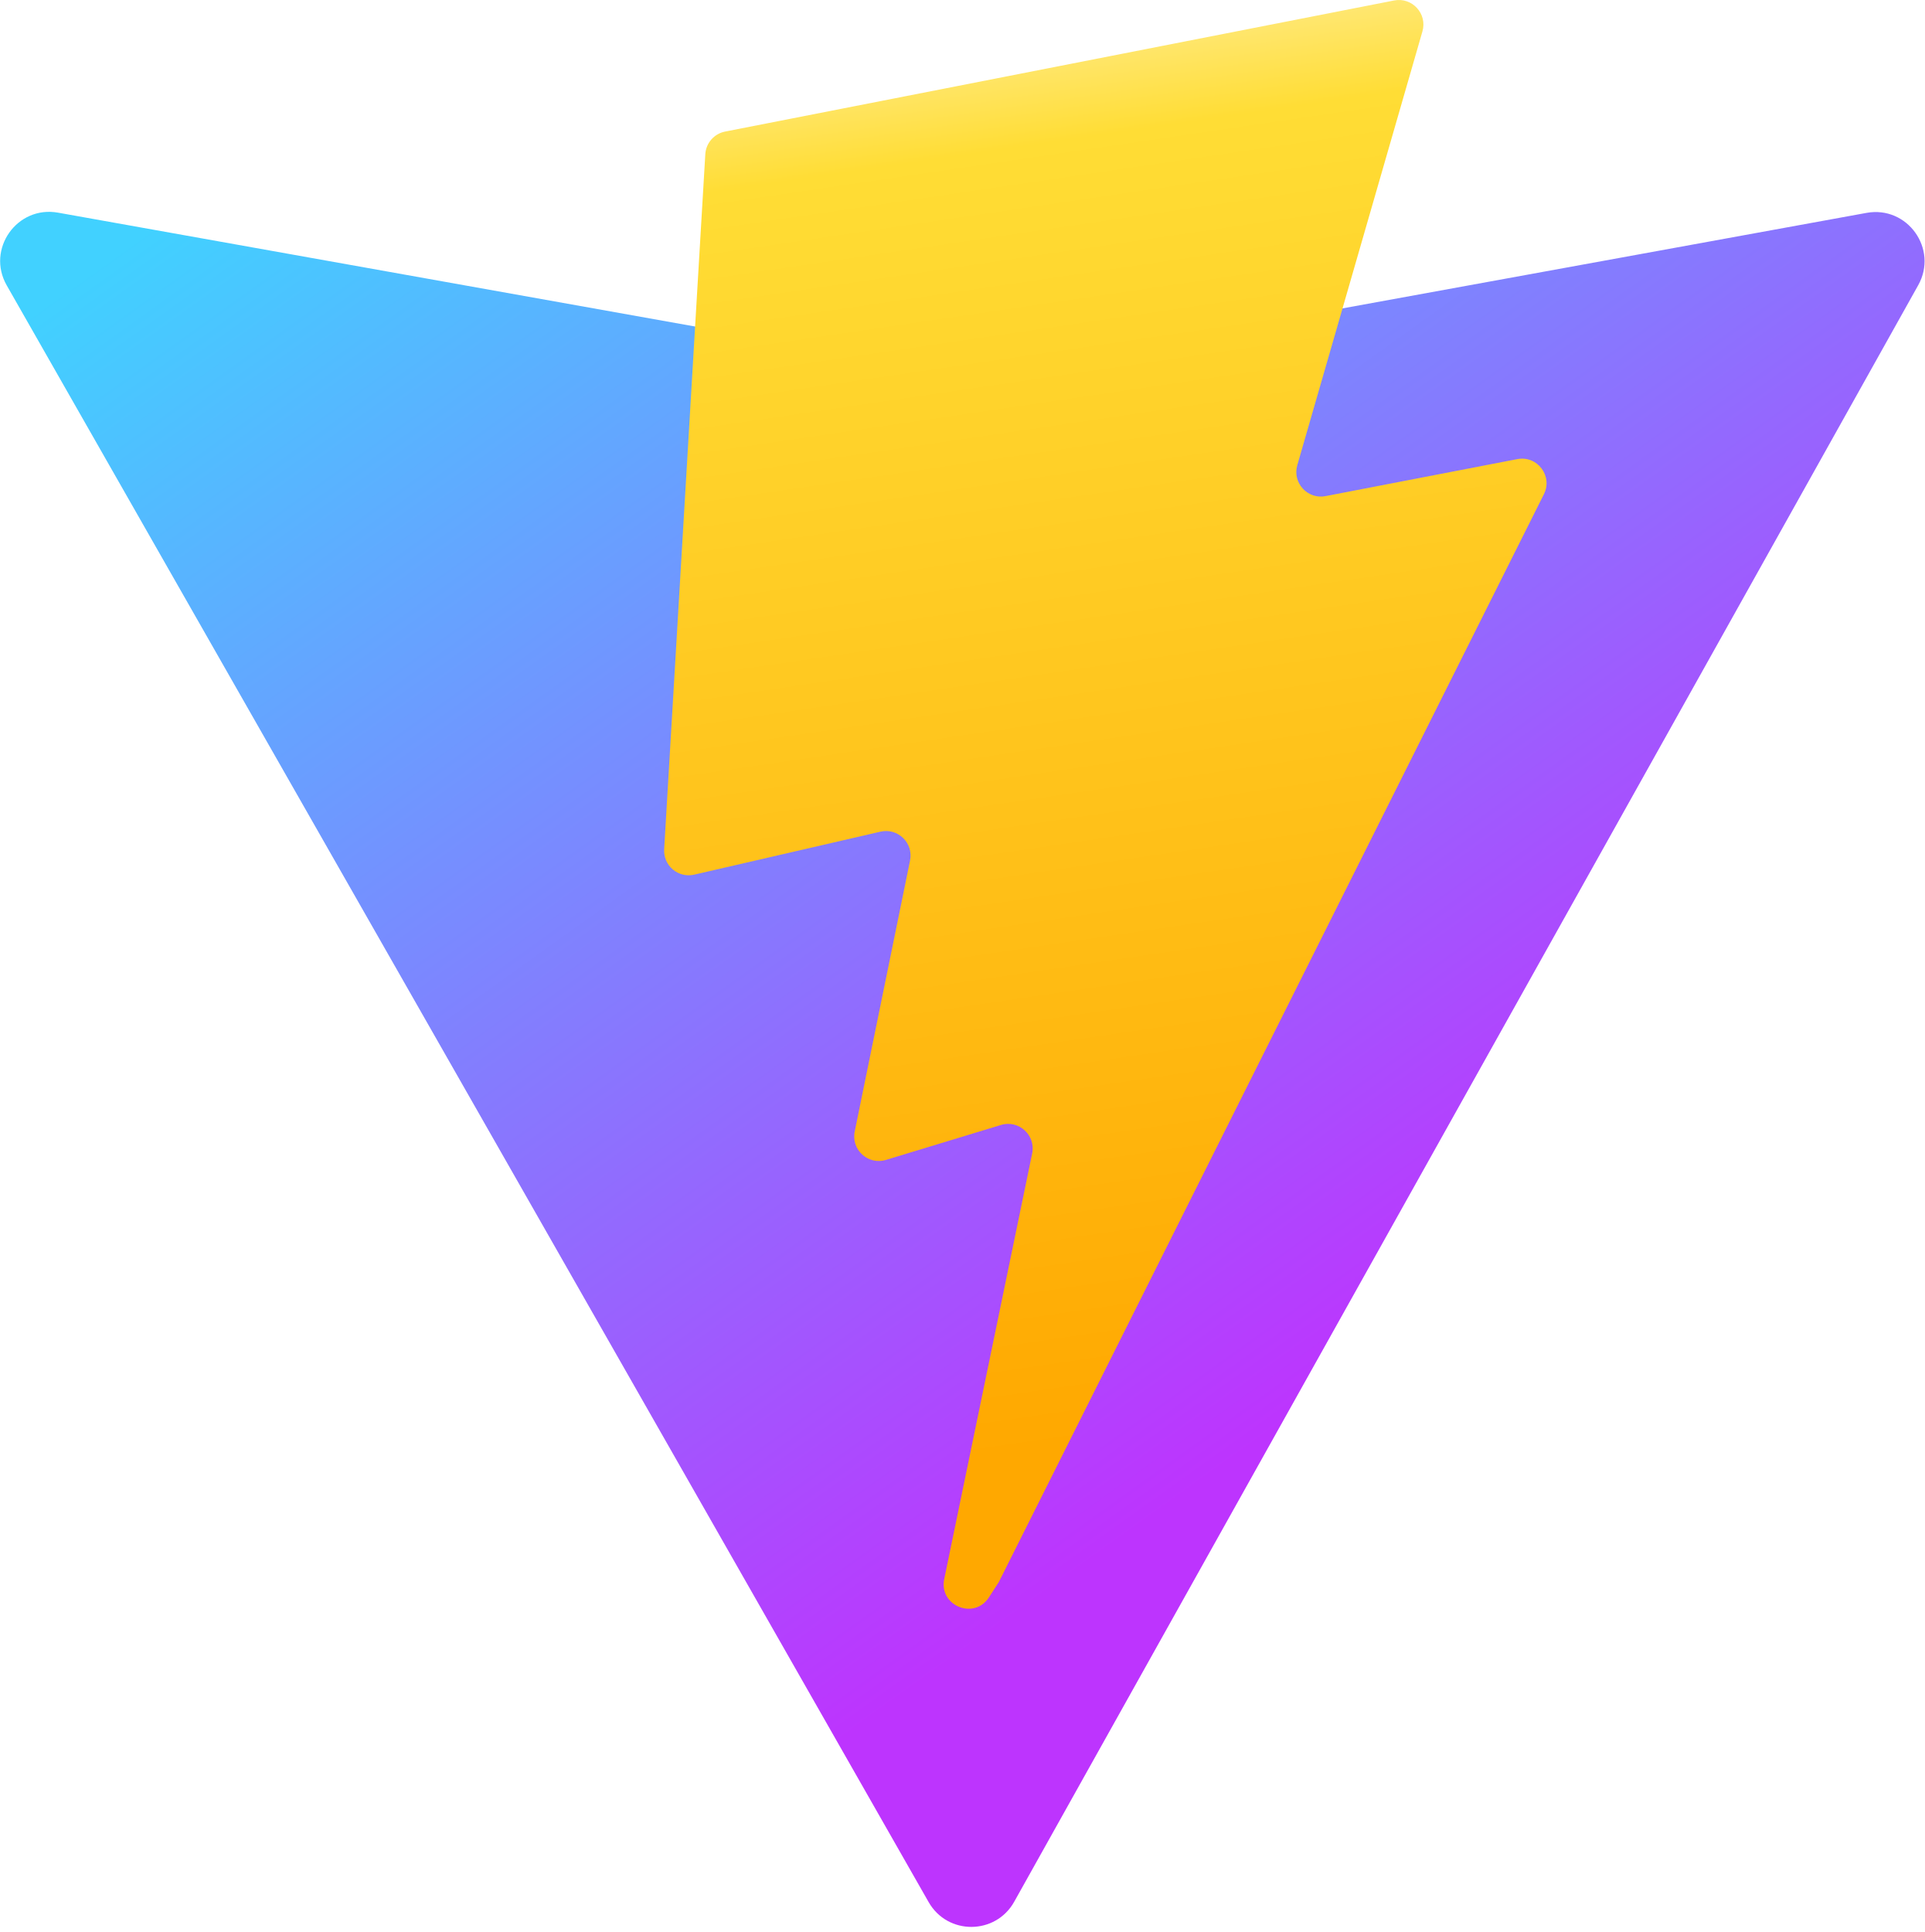
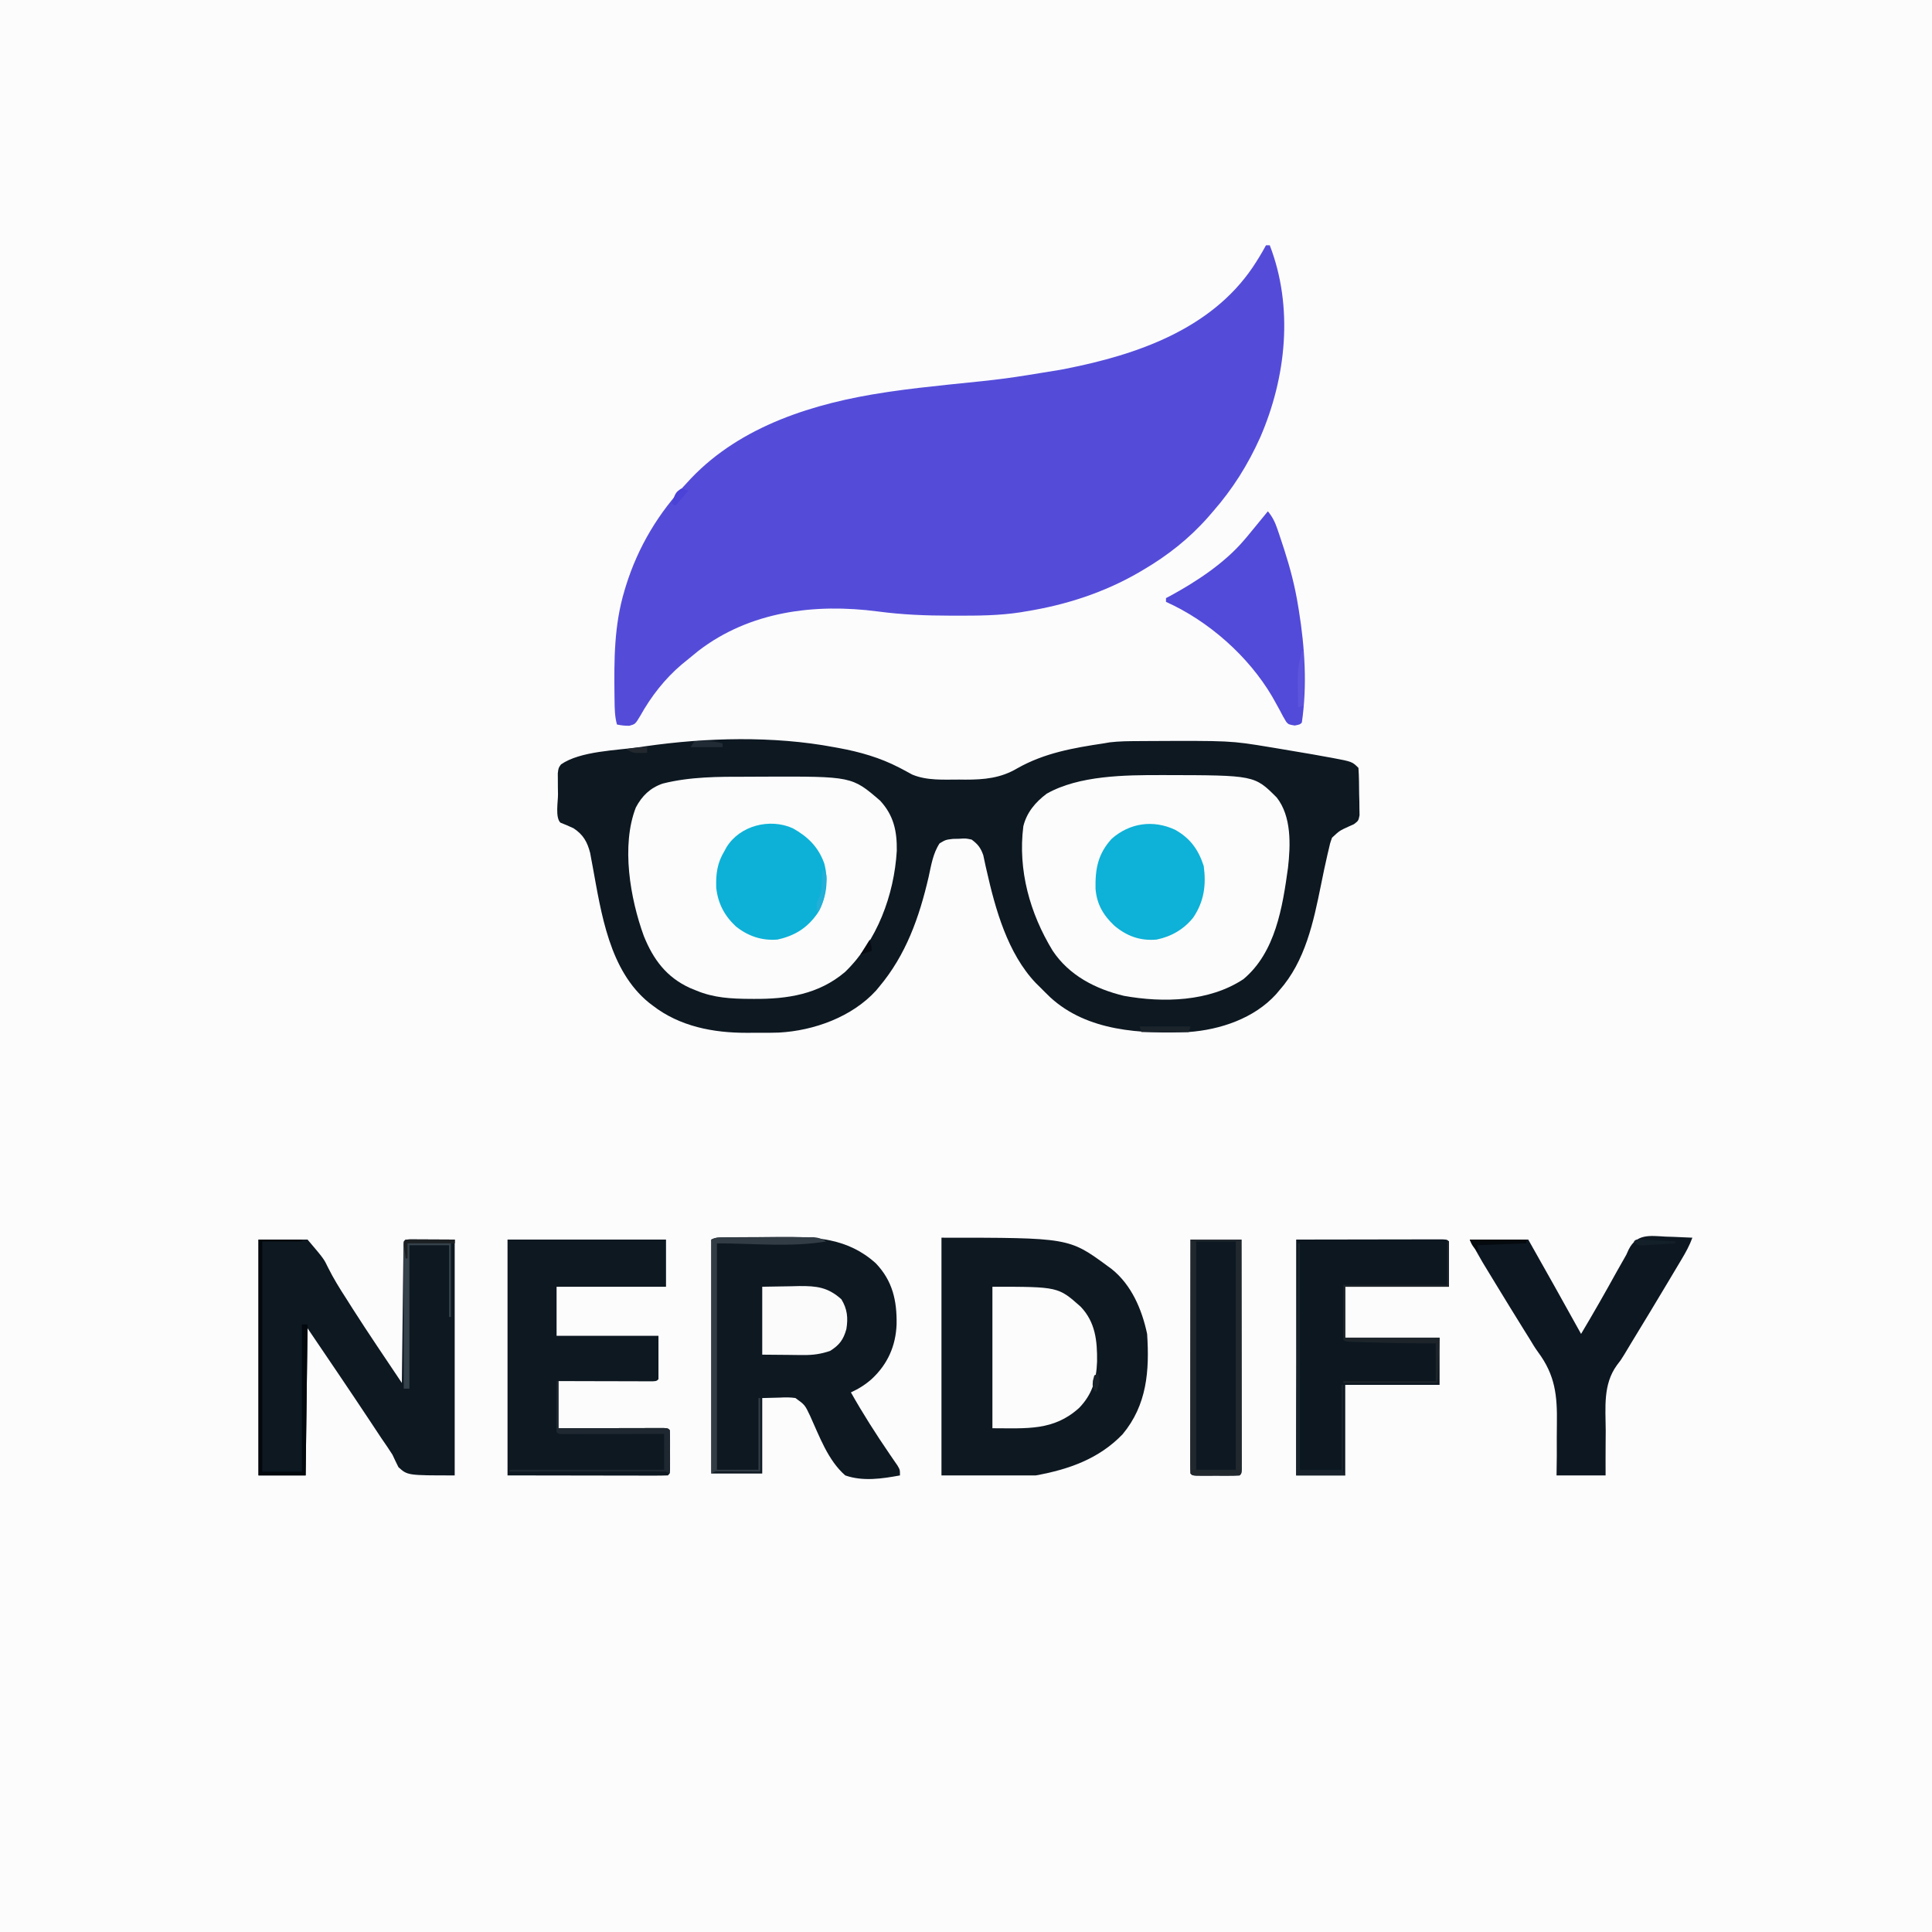
- <svg xmlns="http://www.w3.org/2000/svg" aria-hidden="true" role="img" class="iconify iconify--logos" width="31.88" height="32" preserveAspectRatio="xMidYMid meet" viewBox="0 0 256 257">
-   <defs>
-     <linearGradient id="IconifyId1813088fe1fbc01fb466" x1="-.828%" x2="57.636%" y1="7.652%" y2="78.411%">
-       <stop offset="0%" stop-color="#41D1FF" />
-       <stop offset="100%" stop-color="#BD34FE" />
-     </linearGradient>
-     <linearGradient id="IconifyId1813088fe1fbc01fb467" x1="43.376%" x2="50.316%" y1="2.242%" y2="89.03%">
-       <stop offset="0%" stop-color="#FFEA83" />
-       <stop offset="8.333%" stop-color="#FFDD35" />
-       <stop offset="100%" stop-color="#FFA800" />
-     </linearGradient>
-   </defs>
-   <path fill="url(#IconifyId1813088fe1fbc01fb466)" d="M255.153 37.938L134.897 252.976c-2.483 4.44-8.862 4.466-11.382.048L.875 37.958c-2.746-4.814 1.371-10.646 6.827-9.67l120.385 21.517a6.537 6.537 0 0 0 2.322-.004l117.867-21.483c5.438-.991 9.574 4.796 6.877 9.62Z" />
-   <path fill="url(#IconifyId1813088fe1fbc01fb467)" d="M185.432.063L96.44 17.501a3.268 3.268 0 0 0-2.634 3.014l-5.474 92.456a3.268 3.268 0 0 0 3.997 3.378l24.777-5.718c2.318-.535 4.413 1.507 3.936 3.838l-7.361 36.047c-.495 2.426 1.782 4.5 4.151 3.78l15.304-4.649c2.372-.72 4.652 1.36 4.15 3.788l-11.698 56.621c-.732 3.542 3.979 5.473 5.943 2.437l1.313-2.028l72.516-144.72c1.215-2.423-.88-5.186-3.54-4.672l-25.505 4.922c-2.396.462-4.435-1.77-3.759-4.114l16.646-57.705c.677-2.35-1.37-4.583-3.769-4.113Z" />
+ <svg xmlns="http://www.w3.org/2000/svg" version="1.1" width="1024" height="1024">
+   <path d="M0 0 C337.92 0 675.84 0 1024 0 C1024 337.92 1024 675.84 1024 1024 C686.08 1024 348.16 1024 0 1024 C0 686.08 0 348.16 0 0 Z " fill="#FDFCFD" transform="translate(0,0)" />
+   <path d="M0 0 C0.834 0.15 1.667 0.3 2.526 0.454 C13.751 2.525 24.413 5.551 34.594 10.84 C35.204 11.156 35.814 11.472 36.442 11.798 C38.144 12.694 39.83 13.62 41.516 14.547 C49.334 17.807 58.027 17.182 66.375 17.188 C67.435 17.2 68.494 17.212 69.586 17.225 C79.7 17.243 88.474 16.427 97.25 11.188 C111.662 3.064 126.82 0.434 143 -2 C144.029 -2.177 145.058 -2.354 146.118 -2.537 C151.188 -3.142 156.192 -3.181 161.293 -3.203 C162.929 -3.214 162.929 -3.214 164.598 -3.225 C210.09 -3.453 210.09 -3.453 231 0 C231.761 0.123 232.522 0.247 233.306 0.374 C239.482 1.378 245.649 2.424 251.812 3.5 C252.671 3.649 253.529 3.799 254.413 3.952 C256.867 4.385 259.319 4.83 261.77 5.281 C262.497 5.409 263.225 5.538 263.975 5.67 C274.69 7.69 274.69 7.69 278 11 C278.338 15.617 278.325 20.247 278.375 24.875 C278.412 26.181 278.45 27.487 278.488 28.832 C278.5 30.081 278.511 31.33 278.523 32.617 C278.543 33.768 278.563 34.919 278.583 36.105 C278 39 278 39 275.663 40.805 C274.784 41.199 273.905 41.594 273 42 C267.959 44.299 267.959 44.299 264 48 C262.923 51.051 262.923 51.051 262.125 54.688 C261.96 55.376 261.795 56.064 261.625 56.774 C260.371 62.107 259.28 67.472 258.192 72.841 C254.172 92.622 249.866 113.436 236 129 C235.453 129.65 234.907 130.299 234.344 130.969 C222.757 143.733 204.881 149.765 188 151 C162.674 151.984 134.398 150.704 114.688 132.625 C112.756 130.781 110.878 128.9 109 127 C107.996 126.012 107.996 126.012 106.973 125.004 C92.018 109.236 85.569 85.912 80.91 65.273 C80.66 64.186 80.66 64.186 80.405 63.076 C79.969 61.138 79.559 59.194 79.152 57.25 C77.757 53.315 76.338 51.501 73 49 C69.794 48.325 69.794 48.325 66.438 48.562 C65.322 48.584 64.207 48.606 63.059 48.629 C59.227 49.09 59.227 49.09 56 51 C52.474 56.347 51.551 62.652 50.188 68.812 C45.243 90.131 38.248 110.038 24 127 C23.192 127.978 23.192 127.978 22.367 128.977 C9.629 142.995 -10.618 150.29 -29.158 151.288 C-32.717 151.411 -36.273 151.422 -39.834 151.391 C-41.999 151.375 -44.163 151.391 -46.328 151.41 C-64.006 151.437 -81.715 148.047 -96 137 C-96.687 136.477 -97.374 135.953 -98.082 135.414 C-119.055 118.331 -123.308 88.106 -127.908 63.078 C-128.253 61.245 -128.253 61.245 -128.605 59.375 C-128.902 57.747 -128.902 57.747 -129.204 56.086 C-130.725 50.188 -132.894 46.365 -138 43 C-140.304 41.906 -142.633 40.956 -145 40 C-147.761 37.239 -146.235 28.847 -146.25 25.125 C-146.271 23.819 -146.291 22.513 -146.312 21.168 C-146.318 19.919 -146.323 18.67 -146.328 17.383 C-146.337 16.232 -146.347 15.081 -146.356 13.895 C-146 11 -146 11 -144.664 9.165 C-134.473 2.028 -114.991 1.732 -103 0 C-101.454 -0.231 -101.454 -0.231 -99.877 -0.466 C-67.65 -5.098 -32.073 -6.024 0 0 Z " fill="#0D1821" transform="translate(442,396)" />
+   <path d="M0 0 C0.66 0 1.32 0 2 0 C14.678 32.82 10.735 70.067 -3.07 101.848 C-9.572 116.303 -17.551 129.037 -28 141 C-28.855 141.989 -29.709 142.977 -30.59 143.996 C-40.558 155.326 -52.008 164.365 -65 172 C-65.689 172.408 -66.378 172.815 -67.088 173.235 C-85.579 183.993 -105.909 190.604 -127 194 C-128.54 194.264 -128.54 194.264 -130.112 194.533 C-141.49 196.29 -152.76 196.35 -164.25 196.312 C-165.267 196.312 -166.285 196.312 -167.333 196.312 C-180.29 196.298 -192.896 195.806 -205.747 194.081 C-239.125 189.719 -273.527 194.008 -300.812 214.938 C-302.901 216.597 -304.95 218.293 -307 220 C-308.309 221.062 -308.309 221.062 -309.645 222.145 C-318.653 229.791 -325.882 239.084 -331.625 249.375 C-334.289 253.802 -334.289 253.802 -337.426 254.676 C-339.728 254.687 -341.757 254.503 -344 254 C-345.172 249.783 -345.216 245.652 -345.273 241.301 C-345.286 240.442 -345.299 239.582 -345.312 238.697 C-345.536 219.632 -345.542 201.422 -340 183 C-339.743 182.145 -339.486 181.29 -339.221 180.41 C-332.713 159.639 -321.94 141.792 -307 126 C-306.252 125.188 -305.505 124.376 -304.734 123.539 C-278.054 95.533 -239.265 83.603 -202 78 C-201.191 77.877 -200.381 77.754 -199.547 77.627 C-189.118 76.084 -178.643 74.951 -168.16 73.844 C-138.45 70.839 -138.45 70.839 -109 66 C-107.939 65.793 -106.879 65.586 -105.786 65.373 C-68.495 57.995 -29.444 44.609 -7.094 11.737 C-4.546 7.914 -2.166 4.049 0 0 Z " fill="#544CD9" transform="translate(671,130)" />
+   <path d="M0 0 C0.701 0 1.403 0.001 2.125 0.001 C49.522 0.085 49.522 0.085 61.312 11.875 C69.219 21.891 68.661 37.113 67.292 49.101 C64.419 69.883 60.689 93.968 43.625 108.188 C25.497 120.152 1.16 120.753 -19.688 117 C-34.757 113.364 -48.671 106.237 -57.441 93.09 C-69.522 73.258 -75.935 50.361 -72.984 27.109 C-71.191 19.798 -66.589 14.359 -60.637 9.879 C-43.58 0.159 -18.945 -0.028 0 0 Z " fill="#FCFCFC" transform="translate(615.375,410.8125)" />
+   <path d="M0 0 C3.087 0.003 6.172 -0.02 9.259 -0.046 C55.823 -0.195 55.823 -0.195 70.745 12.652 C77.949 20.421 79.77 28.83 79.604 39.241 C78.22 62.713 69.136 87.097 52.163 103.503 C38.201 115.333 21.632 117.892 3.85 117.753 C3.172 117.75 2.493 117.747 1.793 117.744 C-8.214 117.678 -17.361 117.223 -26.712 113.316 C-27.801 112.868 -28.891 112.421 -30.013 111.96 C-42.474 106.285 -49.464 96.863 -54.503 84.353 C-61.713 64.489 -66.551 36.536 -58.712 16.316 C-55.439 10.108 -51.082 5.903 -44.462 3.628 C-29.981 -0.034 -14.84 -0.032 0 0 Z " fill="#FCFCFC" transform="translate(395.7122,411.6843)" />
+   <path d="M0 0 C67.545 0 67.545 0 88 15 C88.73 15.534 89.459 16.067 90.211 16.617 C100.745 25.052 106.244 38.032 109 51 C110.274 70.504 108.974 88.585 96 104.188 C83.455 117.235 67.463 122.825 50 126 C33.5 126 17 126 0 126 C0 84.42 0 42.84 0 0 Z " fill="#0E1821" transform="translate(499,656)" />
+   <path d="M0 0 C1.574 -0.019 1.574 -0.019 3.18 -0.039 C4.322 -0.046 5.465 -0.054 6.642 -0.061 C7.822 -0.069 9.002 -0.077 10.218 -0.086 C12.728 -0.1 15.238 -0.11 17.749 -0.118 C21.539 -0.135 25.328 -0.179 29.119 -0.223 C48.268 -0.347 65.355 0.327 80.228 13.802 C89.134 23.16 91.387 33.673 91.193 46.06 C90.768 57.561 86.429 67.243 78.041 75.052 C74.57 78.121 71.183 80.231 66.978 82.177 C73.299 93.374 80.201 104.215 87.462 114.825 C88.189 115.89 88.916 116.955 89.666 118.052 C90.309 118.978 90.952 119.903 91.615 120.857 C92.978 123.177 92.978 123.177 92.978 126.177 C83.481 127.941 73.27 129.445 63.978 126.177 C54.79 118.164 50.314 105.471 45.352 94.621 C42.586 88.782 42.586 88.782 37.553 85.151 C34.777 84.767 32.341 84.764 29.541 84.927 C24.807 85.051 24.807 85.051 19.978 85.177 C19.978 98.377 19.978 111.577 19.978 125.177 C11.068 125.177 2.158 125.177 -7.022 125.177 C-7.022 84.257 -7.022 43.337 -7.022 1.177 C-4.523 -0.072 -2.796 0.03 0 0 Z " fill="#0D1821" transform="translate(384.022,655.823)" />
+   <path d="M0 0 C8.58 0 17.16 0 26 0 C34.668 10.206 34.668 10.206 36.953 14.992 C39.794 20.672 43.034 25.935 46.5 31.25 C47.639 33.049 48.777 34.849 49.914 36.648 C58.385 49.911 67.244 62.925 76 76 C76.015 74.594 76.015 74.594 76.031 73.159 C76.129 64.345 76.232 55.53 76.339 46.715 C76.395 42.183 76.448 37.651 76.497 33.119 C76.545 28.749 76.597 24.379 76.653 20.009 C76.673 18.338 76.692 16.666 76.709 14.995 C76.733 12.663 76.763 10.331 76.795 7.998 C76.8 7.301 76.806 6.603 76.812 5.884 C76.886 1.114 76.886 1.114 78 0 C86.58 0 95.16 0 104 0 C104 41.25 104 82.5 104 125 C79 125 79 125 74.188 120.625 C73.086 118.436 72.028 116.224 71 114 C69.171 111.086 67.201 108.271 65.25 105.438 C64.198 103.859 63.15 102.278 62.105 100.695 C61.584 99.907 61.062 99.118 60.525 98.306 C60.022 97.545 59.518 96.784 59 96 C48.121 79.584 37.046 63.306 26 47 C25.67 72.74 25.34 98.48 25 125 C16.75 125 8.5 125 0 125 C0 83.75 0 42.5 0 0 Z " fill="#0D1821" transform="translate(137,657)" />
+   <path d="M0 0 C27.72 0 55.44 0 84 0 C84 8.25 84 16.5 84 25 C64.86 25 45.72 25 26 25 C26 33.58 26 42.16 26 51 C43.82 51 61.64 51 80 51 C80 58.59 80 66.18 80 74 C79 75 79 75 76.906 75.12 C75.984 75.118 75.063 75.116 74.113 75.114 C73.072 75.113 72.031 75.113 70.958 75.113 C69.826 75.108 68.694 75.103 67.527 75.098 C65.798 75.096 65.798 75.096 64.034 75.093 C60.335 75.088 56.636 75.075 52.938 75.062 C50.437 75.057 47.936 75.053 45.436 75.049 C39.29 75.039 33.145 75.019 27 75 C27 83.25 27 91.5 27 100 C29.628 99.992 29.628 99.992 32.308 99.984 C38.084 99.968 43.859 99.957 49.635 99.948 C53.138 99.943 56.641 99.936 60.144 99.925 C64.168 99.912 68.191 99.907 72.215 99.902 C73.478 99.897 74.742 99.892 76.044 99.887 C77.205 99.887 78.366 99.887 79.562 99.886 C81.104 99.883 81.104 99.883 82.678 99.88 C85 100 85 100 86 101 C86.099 102.696 86.131 104.395 86.133 106.094 C86.134 107.124 86.135 108.154 86.137 109.215 C86.133 110.299 86.129 111.383 86.125 112.5 C86.129 113.584 86.133 114.668 86.137 115.785 C86.135 116.815 86.134 117.845 86.133 118.906 C86.132 119.858 86.131 120.81 86.129 121.791 C86 124 86 124 85 125 C82.353 125.095 79.731 125.126 77.084 125.114 C76.241 125.114 75.398 125.114 74.53 125.114 C71.79 125.113 69.049 125.106 66.309 125.098 C64.622 125.096 62.935 125.095 61.248 125.095 C54.978 125.089 48.708 125.075 42.438 125.062 C28.433 125.042 14.429 125.021 0 125 C0 83.75 0 42.5 0 0 Z " fill="#0D1821" transform="translate(269,657)" />
+   <path d="M0 0 C13.179 -0.021 26.359 -0.041 39.938 -0.062 C44.105 -0.072 48.272 -0.081 52.566 -0.09 C57.64 -0.095 57.64 -0.095 60.012 -0.095 C61.675 -0.097 63.339 -0.101 65.002 -0.106 C67.515 -0.113 70.029 -0.114 72.543 -0.114 C73.662 -0.119 73.662 -0.119 74.803 -0.124 C79.886 -0.114 79.886 -0.114 81 1 C81 8.92 81 16.84 81 25 C62.85 25 44.7 25 26 25 C26 33.91 26 42.82 26 52 C42.5 52 59 52 76 52 C76 60.25 76 68.5 76 77 C59.5 77 43 77 26 77 C26 92.84 26 108.68 26 125 C17.42 125 8.84 125 0 125 C0 83.75 0 42.5 0 0 Z " fill="#0C1720" transform="translate(687,657)" />
+   <path d="M0 0 C1.37 0.045 2.739 0.086 4.109 0.123 C7.452 0.229 10.786 0.377 14.125 0.562 C12.625 4.666 10.612 8.333 8.371 12.066 C7.998 12.694 7.625 13.321 7.241 13.968 C6.018 16.023 4.791 18.074 3.562 20.125 C2.709 21.556 1.856 22.988 1.003 24.419 C-5.333 35.039 -11.733 45.62 -18.178 56.174 C-19.472 58.294 -20.75 60.423 -22.013 62.562 C-23.875 65.562 -23.875 65.562 -25.879 68.134 C-33.344 78.419 -31.876 90.63 -31.812 102.812 C-31.826 105.119 -31.842 107.425 -31.861 109.73 C-31.908 115.342 -31.89 120.949 -31.875 126.562 C-40.455 126.562 -49.035 126.562 -57.875 126.562 C-57.831 123.15 -57.787 119.738 -57.742 116.223 C-57.734 112.86 -57.743 109.497 -57.753 106.134 C-57.751 103.825 -57.732 101.516 -57.693 99.207 C-57.459 84.175 -58.581 73.479 -67.655 61.227 C-69.286 59.002 -70.689 56.663 -72.098 54.293 C-73.043 52.778 -73.989 51.263 -74.938 49.75 C-79.917 41.749 -84.85 33.72 -89.747 25.668 C-90.489 24.447 -91.232 23.227 -91.975 22.008 C-93.027 20.282 -94.076 18.555 -95.125 16.828 C-95.728 15.836 -96.332 14.844 -96.953 13.821 C-99.337 9.779 -101.596 5.665 -103.875 1.562 C-93.645 1.562 -83.415 1.562 -72.875 1.562 C-63.454 18.182 -54.131 34.851 -44.875 51.562 C-38.338 40.613 -32.025 29.555 -25.875 18.383 C-24.757 16.368 -23.621 14.364 -22.463 12.373 C-20.851 9.618 -20.851 9.618 -19.642 6.832 C-15.353 -1.629 -8.567 -0.491 0 0 Z " fill="#0D1721" transform="translate(882.875,655.4375)" />
+   <path d="M0 0 C34.872 0 34.872 0 46.754 10.559 C54.629 18.789 55.592 28.753 55.47 39.646 C55.125 49.417 52.879 57.063 45.973 64.219 C32.383 76.49 18.326 75 0 75 C0 50.25 0 25.5 0 0 Z " fill="#FCFCFC" transform="translate(526,682)" />
+   <path d="M0 0 C2.53 3.049 3.85 5.886 5.121 9.629 C5.497 10.736 5.874 11.844 6.261 12.985 C6.649 14.166 7.038 15.346 7.438 16.562 C7.839 17.781 8.24 19 8.653 20.255 C11.824 30.091 14.37 39.799 16 50 C16.147 50.881 16.293 51.762 16.444 52.669 C19.572 72.033 20.868 92.52 18 112 C17 113 17 113 14.234 113.543 C11 113 11 113 9.732 111.612 C8.466 109.556 7.348 107.463 6.25 105.312 C5.386 103.738 4.514 102.168 3.637 100.602 C2.98 99.428 2.98 99.428 2.31 98.231 C-10.286 76.777 -31.415 58.146 -54 48 C-54 47.34 -54 46.68 -54 46 C-52.78 45.36 -52.78 45.36 -51.535 44.707 C-37.727 37.174 -22.897 27.406 -12.625 15.312 C-12.059 14.649 -11.493 13.985 -10.91 13.301 C-7.247 8.889 -3.611 4.455 0 0 Z " fill="#524AD9" transform="translate(672,271)" />
+   <path d="M0 0 C8.91 0 17.82 0 27 0 C27.023 16.15 27.041 32.301 27.052 48.451 C27.057 55.949 27.064 63.448 27.075 70.946 C27.085 77.479 27.092 84.013 27.094 90.546 C27.095 94.007 27.098 97.469 27.106 100.93 C27.114 104.788 27.114 108.646 27.114 112.504 C27.117 113.66 27.121 114.815 27.124 116.006 C27.123 117.051 27.122 118.096 27.12 119.172 C27.121 120.086 27.122 120.999 27.123 121.94 C27 124 27 124 26 125 C24.158 125.1 22.313 125.131 20.469 125.133 C19.349 125.134 18.228 125.135 17.074 125.137 C15.895 125.133 14.715 125.129 13.5 125.125 C11.731 125.131 11.731 125.131 9.926 125.137 C8.806 125.135 7.685 125.134 6.531 125.133 C5.495 125.132 4.46 125.131 3.393 125.129 C1 125 1 125 0 124 C-0.096 122.393 -0.122 120.782 -0.12 119.172 C-0.122 118.127 -0.123 117.083 -0.124 116.006 C-0.121 114.85 -0.117 113.695 -0.114 112.504 C-0.114 111.294 -0.114 110.084 -0.114 108.838 C-0.113 105.512 -0.108 102.186 -0.101 98.859 C-0.095 95.387 -0.095 91.914 -0.093 88.441 C-0.09 81.861 -0.082 75.281 -0.072 68.701 C-0.061 61.211 -0.055 53.721 -0.05 46.232 C-0.04 30.821 -0.022 15.411 0 0 Z " fill="#0D1822" transform="translate(631,657)" />
+   <path d="M0 0 C8.064 4.478 13.592 9.923 16.746 18.664 C19.134 27.696 17.983 36.718 13.379 44.82 C8.01 52.721 1.206 57.036 -8.129 59.039 C-16.387 59.687 -23.678 57.2 -30.129 52.039 C-36.178 46.369 -39.591 39.87 -40.512 31.602 C-40.753 24.149 -40.004 18.434 -36.129 12.039 C-35.79 11.415 -35.451 10.791 -35.102 10.148 C-28.028 -1.432 -12.174 -5.416 0 0 Z " fill="#0DB1D7" transform="translate(420.1289,438.9609)" />
+   <path d="M0 0 C7.991 4.419 12.419 10.501 15.246 19.242 C16.619 29.333 15.428 37.964 9.773 46.453 C4.837 52.731 -1.919 56.653 -9.754 58.242 C-18.428 58.99 -25.445 56.47 -32.129 50.867 C-38.001 45.315 -41.365 39.601 -42.09 31.473 C-42.328 20.824 -40.883 12.873 -33.535 4.812 C-23.97 -3.62 -11.552 -5.36 0 0 Z " fill="#0EB1D7" transform="translate(622.7539,439.7578)" />
+   <path d="M0 0 C4.95 -0.083 9.9 -0.165 15 -0.25 C17.318 -0.305 17.318 -0.305 19.684 -0.36 C28.88 -0.435 34.81 0.256 41.938 6.625 C45.093 11.788 45.577 16.525 44.59 22.469 C43.03 28.073 40.901 30.889 36 34 C31.19 35.646 27.043 36.24 21.973 36.195 C20.813 36.19 19.653 36.185 18.457 36.18 C17.007 36.162 15.557 36.144 14.062 36.125 C9.422 36.084 4.781 36.042 0 36 C0 24.12 0 12.24 0 0 Z " fill="#FBFBFC" transform="translate(404,682)" />
+   <path d="M0 0 C8.91 0 17.82 0 27 0 C27.023 16.15 27.041 32.301 27.052 48.451 C27.057 55.949 27.064 63.448 27.075 70.946 C27.085 77.479 27.092 84.013 27.094 90.546 C27.095 94.007 27.098 97.469 27.106 100.93 C27.114 104.788 27.114 108.646 27.114 112.504 C27.117 113.66 27.121 114.815 27.124 116.006 C27.123 117.051 27.122 118.096 27.12 119.172 C27.121 120.086 27.122 120.999 27.123 121.94 C27 124 27 124 26 125 C24.158 125.1 22.313 125.131 20.469 125.133 C19.349 125.134 18.228 125.135 17.074 125.137 C15.895 125.133 14.715 125.129 13.5 125.125 C11.731 125.131 11.731 125.131 9.926 125.137 C8.806 125.135 7.685 125.134 6.531 125.133 C5.495 125.132 4.46 125.131 3.393 125.129 C1 125 1 125 0 124 C-0.096 122.393 -0.122 120.782 -0.12 119.172 C-0.122 118.127 -0.123 117.083 -0.124 116.006 C-0.121 114.85 -0.117 113.695 -0.114 112.504 C-0.114 111.294 -0.114 110.084 -0.114 108.838 C-0.113 105.512 -0.108 102.186 -0.101 98.859 C-0.095 95.387 -0.095 91.914 -0.093 88.441 C-0.09 81.861 -0.082 75.281 -0.072 68.701 C-0.061 61.211 -0.055 53.721 -0.05 46.232 C-0.04 30.821 -0.022 15.411 0 0 Z M3 1 C3 40.93 3 80.86 3 122 C9.93 122 16.86 122 24 122 C24 82.07 24 42.14 24 1 C17.07 1 10.14 1 3 1 Z " fill="#21282E" transform="translate(631,657)" />
+   <path d="M0 0 C7.59 0 15.18 0 23 0 C23 0.33 23 0.66 23 1 C16.07 1 9.14 1 2 1 C2 41.26 2 81.52 2 123 C8.93 123 15.86 123 23 123 C23 97.26 23 71.52 23 45 C23.99 45 24.98 45 26 45 C25.67 71.4 25.34 97.8 25 125 C16.75 125 8.5 125 0 125 C0 83.75 0 42.5 0 0 Z " fill="#03080D" transform="translate(137,657)" />
+   <path d="M0 0 C1.088 -0.006 2.176 -0.013 3.297 -0.019 C4.477 -0.02 5.658 -0.022 6.874 -0.023 C8.082 -0.026 9.29 -0.029 10.536 -0.033 C13.096 -0.038 15.657 -0.04 18.217 -0.04 C22.139 -0.042 26.061 -0.06 29.983 -0.079 C32.467 -0.082 34.952 -0.084 37.436 -0.085 C38.612 -0.092 39.788 -0.1 41 -0.107 C42.642 -0.102 42.642 -0.102 44.316 -0.098 C45.76 -0.1 45.76 -0.1 47.232 -0.102 C49.88 0.154 51.518 0.797 53.788 2.145 C34.714 5.324 15.124 3.145 -4.212 3.145 C-4.212 42.745 -4.212 82.345 -4.212 123.145 C3.048 123.145 10.308 123.145 17.788 123.145 C17.788 110.605 17.788 98.065 17.788 85.145 C18.118 85.145 18.448 85.145 18.788 85.145 C18.788 98.015 18.788 110.885 18.788 124.145 C6.913 124.083 6.913 124.083 3.171 124.055 C2.201 124.053 1.232 124.05 0.233 124.048 C-1.26 124.04 -1.26 124.04 -2.782 124.032 C-5.222 123.981 -5.222 123.981 -7.212 125.145 C-7.212 84.225 -7.212 43.305 -7.212 1.145 C-4.662 -0.13 -2.855 0.011 0 0 Z " fill="#323C44" transform="translate(384.2124,655.8547)" />
+   <path d="M0 0 C0.33 0 0.66 0 1 0 C1 8.25 1 16.5 1 25 C3.628 24.992 3.628 24.992 6.308 24.984 C12.084 24.968 17.859 24.957 23.635 24.948 C27.138 24.943 30.641 24.936 34.144 24.925 C38.168 24.912 42.191 24.907 46.215 24.902 C47.478 24.897 48.742 24.892 50.044 24.887 C51.205 24.887 52.366 24.887 53.562 24.886 C55.104 24.883 55.104 24.883 56.678 24.88 C59 25 59 25 60 26 C60.087 27.708 60.107 29.419 60.098 31.129 C60.093 32.681 60.093 32.681 60.088 34.264 C60.075 35.897 60.075 35.897 60.062 37.562 C60.058 38.655 60.053 39.747 60.049 40.873 C60.037 43.582 60.021 46.291 60 49 C59.34 48.67 58.68 48.34 58 48 C55.376 47.907 52.778 47.874 50.154 47.886 C49.344 47.886 48.534 47.886 47.7 47.886 C45.016 47.887 42.332 47.895 39.648 47.902 C37.79 47.904 35.932 47.906 34.074 47.907 C29.179 47.91 24.283 47.92 19.387 47.931 C14.393 47.942 9.4 47.946 4.406 47.951 C-5.396 47.962 -15.198 47.979 -25 48 C-25 47.67 -25 47.34 -25 47 C2.06 47 29.12 47 57 47 C57 40.73 57 34.46 57 28 C55.309 28.005 53.618 28.01 51.875 28.016 C46.299 28.032 40.723 28.043 35.147 28.052 C31.765 28.057 28.383 28.064 25.001 28.075 C21.117 28.088 17.232 28.093 13.348 28.098 C12.128 28.103 10.908 28.108 9.651 28.113 C7.97 28.113 7.97 28.113 6.254 28.114 C5.262 28.116 4.269 28.118 3.246 28.12 C1 28 1 28 0 27 C-0.088 25 -0.107 22.998 -0.098 20.996 C-0.094 19.781 -0.091 18.566 -0.088 17.314 C-0.08 16.035 -0.071 14.756 -0.062 13.438 C-0.058 12.154 -0.053 10.871 -0.049 9.549 C-0.037 6.366 -0.021 3.183 0 0 Z " fill="#1F2831" transform="translate(295,732)" />
+   <path d="M0 0 C0.33 0 0.66 0 1 0 C1 7.92 1 15.84 1 24 C-17.15 24 -35.3 24 -54 24 C-54 32.91 -54 41.82 -54 51 C-37.5 51 -21 51 -4 51 C-4.33 58.92 -4.66 66.84 -5 75 C-21.5 75 -38 75 -55 75 C-55 74.67 -55 74.34 -55 74 C-38.83 74 -22.66 74 -6 74 C-6 67.4 -6 60.8 -6 54 C-7.943 54.009 -9.885 54.018 -11.887 54.027 C-19.772 54.026 -27.646 53.857 -35.528 53.628 C-37.855 53.561 -40.182 53.502 -42.51 53.443 C-43.992 53.401 -45.475 53.359 -46.957 53.316 C-47.652 53.3 -48.346 53.283 -49.062 53.266 C-53.886 53.114 -53.886 53.114 -55 52 C-55.088 49.854 -55.107 47.706 -55.098 45.559 C-55.095 44.384 -55.093 43.208 -55.09 41.998 C-55.081 40.493 -55.072 38.988 -55.062 37.438 C-55.042 32.673 -55.021 27.909 -55 23 C-36.85 23 -18.7 23 0 23 C0 15.41 0 7.82 0 0 Z " fill="#1D252B" transform="translate(767,658)" />
+   <path d="M0 0 C1.084 0.005 2.168 0.01 3.285 0.016 C5.04 0.021 5.04 0.021 6.83 0.026 C8.677 0.038 8.677 0.038 10.562 0.051 C12.416 0.058 12.416 0.058 14.306 0.065 C17.371 0.077 20.435 0.093 23.5 0.114 C23.5 0.774 23.5 1.434 23.5 2.114 C22.84 2.114 22.18 2.114 21.5 2.114 C21.5 14.984 21.5 27.854 21.5 41.114 C21.17 41.114 20.84 41.114 20.5 41.114 C20.5 28.574 20.5 16.034 20.5 3.114 C13.57 3.114 6.64 3.114 -0.5 3.114 C-0.5 28.194 -0.5 53.274 -0.5 79.114 C-1.49 79.114 -2.48 79.114 -3.5 79.114 C-3.523 68.961 -3.541 58.808 -3.552 48.656 C-3.557 43.942 -3.564 39.228 -3.576 34.514 C-3.587 29.969 -3.593 25.424 -3.595 20.879 C-3.597 19.141 -3.601 17.403 -3.606 15.665 C-3.613 13.239 -3.614 10.813 -3.614 8.387 C-3.617 7.661 -3.621 6.936 -3.625 6.188 C-3.612 0.164 -3.612 0.164 0 0 Z " fill="#36424B" transform="translate(217.5002,656.8865)" />
+   <path d="M0 0 C0.33 0 0.66 0 1 0 C1 39.6 1 79.2 1 120 C8.26 120 15.52 120 23 120 C23 105.15 23 90.3 23 75 C23.33 75 23.66 75 24 75 C23.997 75.858 23.997 75.858 23.993 76.733 C23.971 82.67 23.956 88.607 23.945 94.543 C23.94 96.761 23.933 98.978 23.925 101.196 C23.912 104.378 23.907 107.56 23.902 110.742 C23.897 111.738 23.892 112.734 23.887 113.76 C23.887 114.681 23.887 115.602 23.886 116.55 C23.883 117.769 23.883 117.769 23.88 119.013 C23.874 121.075 23.874 121.075 25 123 C16.42 123 7.84 123 -1 123 C-1.063 97.737 -0.829 72.484 -0.536 47.224 C-0.475 41.879 -0.415 36.534 -0.355 31.189 C-0.239 20.793 -0.12 10.396 0 0 Z " fill="#19232C" transform="translate(688,659)" />
+   <path d="M0 0 C9.9 0 19.8 0 30 0 C30 0.66 30 1.32 30 2 C21.42 2.33 12.84 2.66 4 3 C4.33 4.32 4.66 5.64 5 7 C2.474 4.637 1.112 3.335 0 0 Z " fill="#050A0F" transform="translate(779,657)" />
+   <path d="M0 0 C0.33 0 0.66 0 1 0 C1 9.57 1 19.14 1 29 C0.01 29.33 -0.98 29.66 -2 30 C-2.383 9.468 -2.383 9.468 0 0 Z " fill="#5C54DC" transform="translate(690,345)" />
+   <path d="M0 0 C1.084 0.005 2.168 0.01 3.285 0.016 C5.04 0.021 5.04 0.021 6.83 0.026 C8.677 0.038 8.677 0.038 10.562 0.051 C12.416 0.058 12.416 0.058 14.306 0.065 C17.371 0.077 20.435 0.093 23.5 0.114 C23.5 0.774 23.5 1.434 23.5 2.114 C15.25 2.114 7 2.114 -1.5 2.114 C-1.5 4.754 -1.5 7.394 -1.5 10.114 C-1.83 10.114 -2.16 10.114 -2.5 10.114 C-2.694 8.635 -2.88 7.156 -3.063 5.676 C-3.167 4.852 -3.272 4.029 -3.379 3.18 C-3.419 2.498 -3.459 1.816 -3.5 1.114 C-2.5 0.114 -2.5 0.114 0 0 Z " fill="#1D2023" transform="translate(217.5002,656.8865)" />
+   <path d="M0 0 C8.91 0 17.82 0 27 0 C26.67 0.99 26.34 1.98 26 3 C17.75 3 9.5 3 1 3 C0.67 2.01 0.34 1.02 0 0 Z " fill="#1B232B" transform="translate(604,544)" />
+   <path d="M0 0 C2 2 2 2 2.082 4.793 C1.579 11.133 1.016 16.361 -2 22 C-2.33 22 -2.66 22 -3 22 C-3.252 17.456 -3.252 17.456 -2.031 15.25 C-0.651 12.239 -0.573 9.545 -0.375 6.25 C-0.3 5.08 -0.225 3.909 -0.148 2.703 C-0.099 1.811 -0.05 0.919 0 0 Z " fill="#23AFD7" transform="translate(436,461)" />
+   <path d="M0 0 C2.207 -0.328 2.207 -0.328 4.812 -0.25 C6.149 -0.211 6.149 -0.211 7.512 -0.172 C10.078 0.005 12.512 0.336 15 1 C15 1.66 15 2.32 15 3 C9.39 3 3.78 3 -2 3 C-1.34 2.01 -0.68 1.02 0 0 Z " fill="#212B35" transform="translate(368,393)" />
+   <path d="M0 0 C1.32 0.33 2.64 0.66 4 1 C1.69 3.64 -0.62 6.28 -3 9 C-3.66 8.67 -4.32 8.34 -5 8 C-2.893 2.003 -2.893 2.003 0 0 Z " fill="#4B42D7" transform="translate(361,259)" />
+   <path d="M0 0 C0.875 0.047 1.749 0.094 2.65 0.143 C4.067 0.215 4.067 0.215 5.511 0.289 C6.505 0.345 7.498 0.401 8.521 0.459 C9.518 0.511 10.515 0.564 11.543 0.617 C14.015 0.748 16.487 0.883 18.959 1.022 C18.959 1.352 18.959 1.682 18.959 2.022 C15.668 2.247 12.376 2.449 9.084 2.647 C7.678 2.743 7.678 2.743 6.244 2.842 C4.9 2.919 4.9 2.919 3.529 2.998 C2.702 3.051 1.874 3.103 1.022 3.157 C-1.041 3.022 -1.041 3.022 -3.041 1.022 C-2.041 0.022 -2.041 0.022 0 0 Z " fill="#131F29" transform="translate(869.0413,656.9783)" />
+   <path d="M0 0 C0 0.99 0 1.98 0 3 C-7.429 3.286 -7.429 3.286 -11 1 C-7.265 0.425 -3.787 0 0 0 Z " fill="#22282E" transform="translate(343,396)" />
+   <path d="M0 0 C1.467 3.815 0.433 6.29 -1 10 C-3 7 -3 7 -2.75 3.875 C-2.379 2.452 -2.379 2.452 -2 1 C-1.34 0.67 -0.68 0.34 0 0 Z " fill="#192129" transform="translate(582,728)" />
+   <path d="M0 0 C1 4 1 4 1 6 C-0.98 6.66 -2.96 7.32 -5 8 C-3.35 5.36 -1.7 2.72 0 0 Z " fill="#070B11" transform="translate(461,498)" />
</svg>
